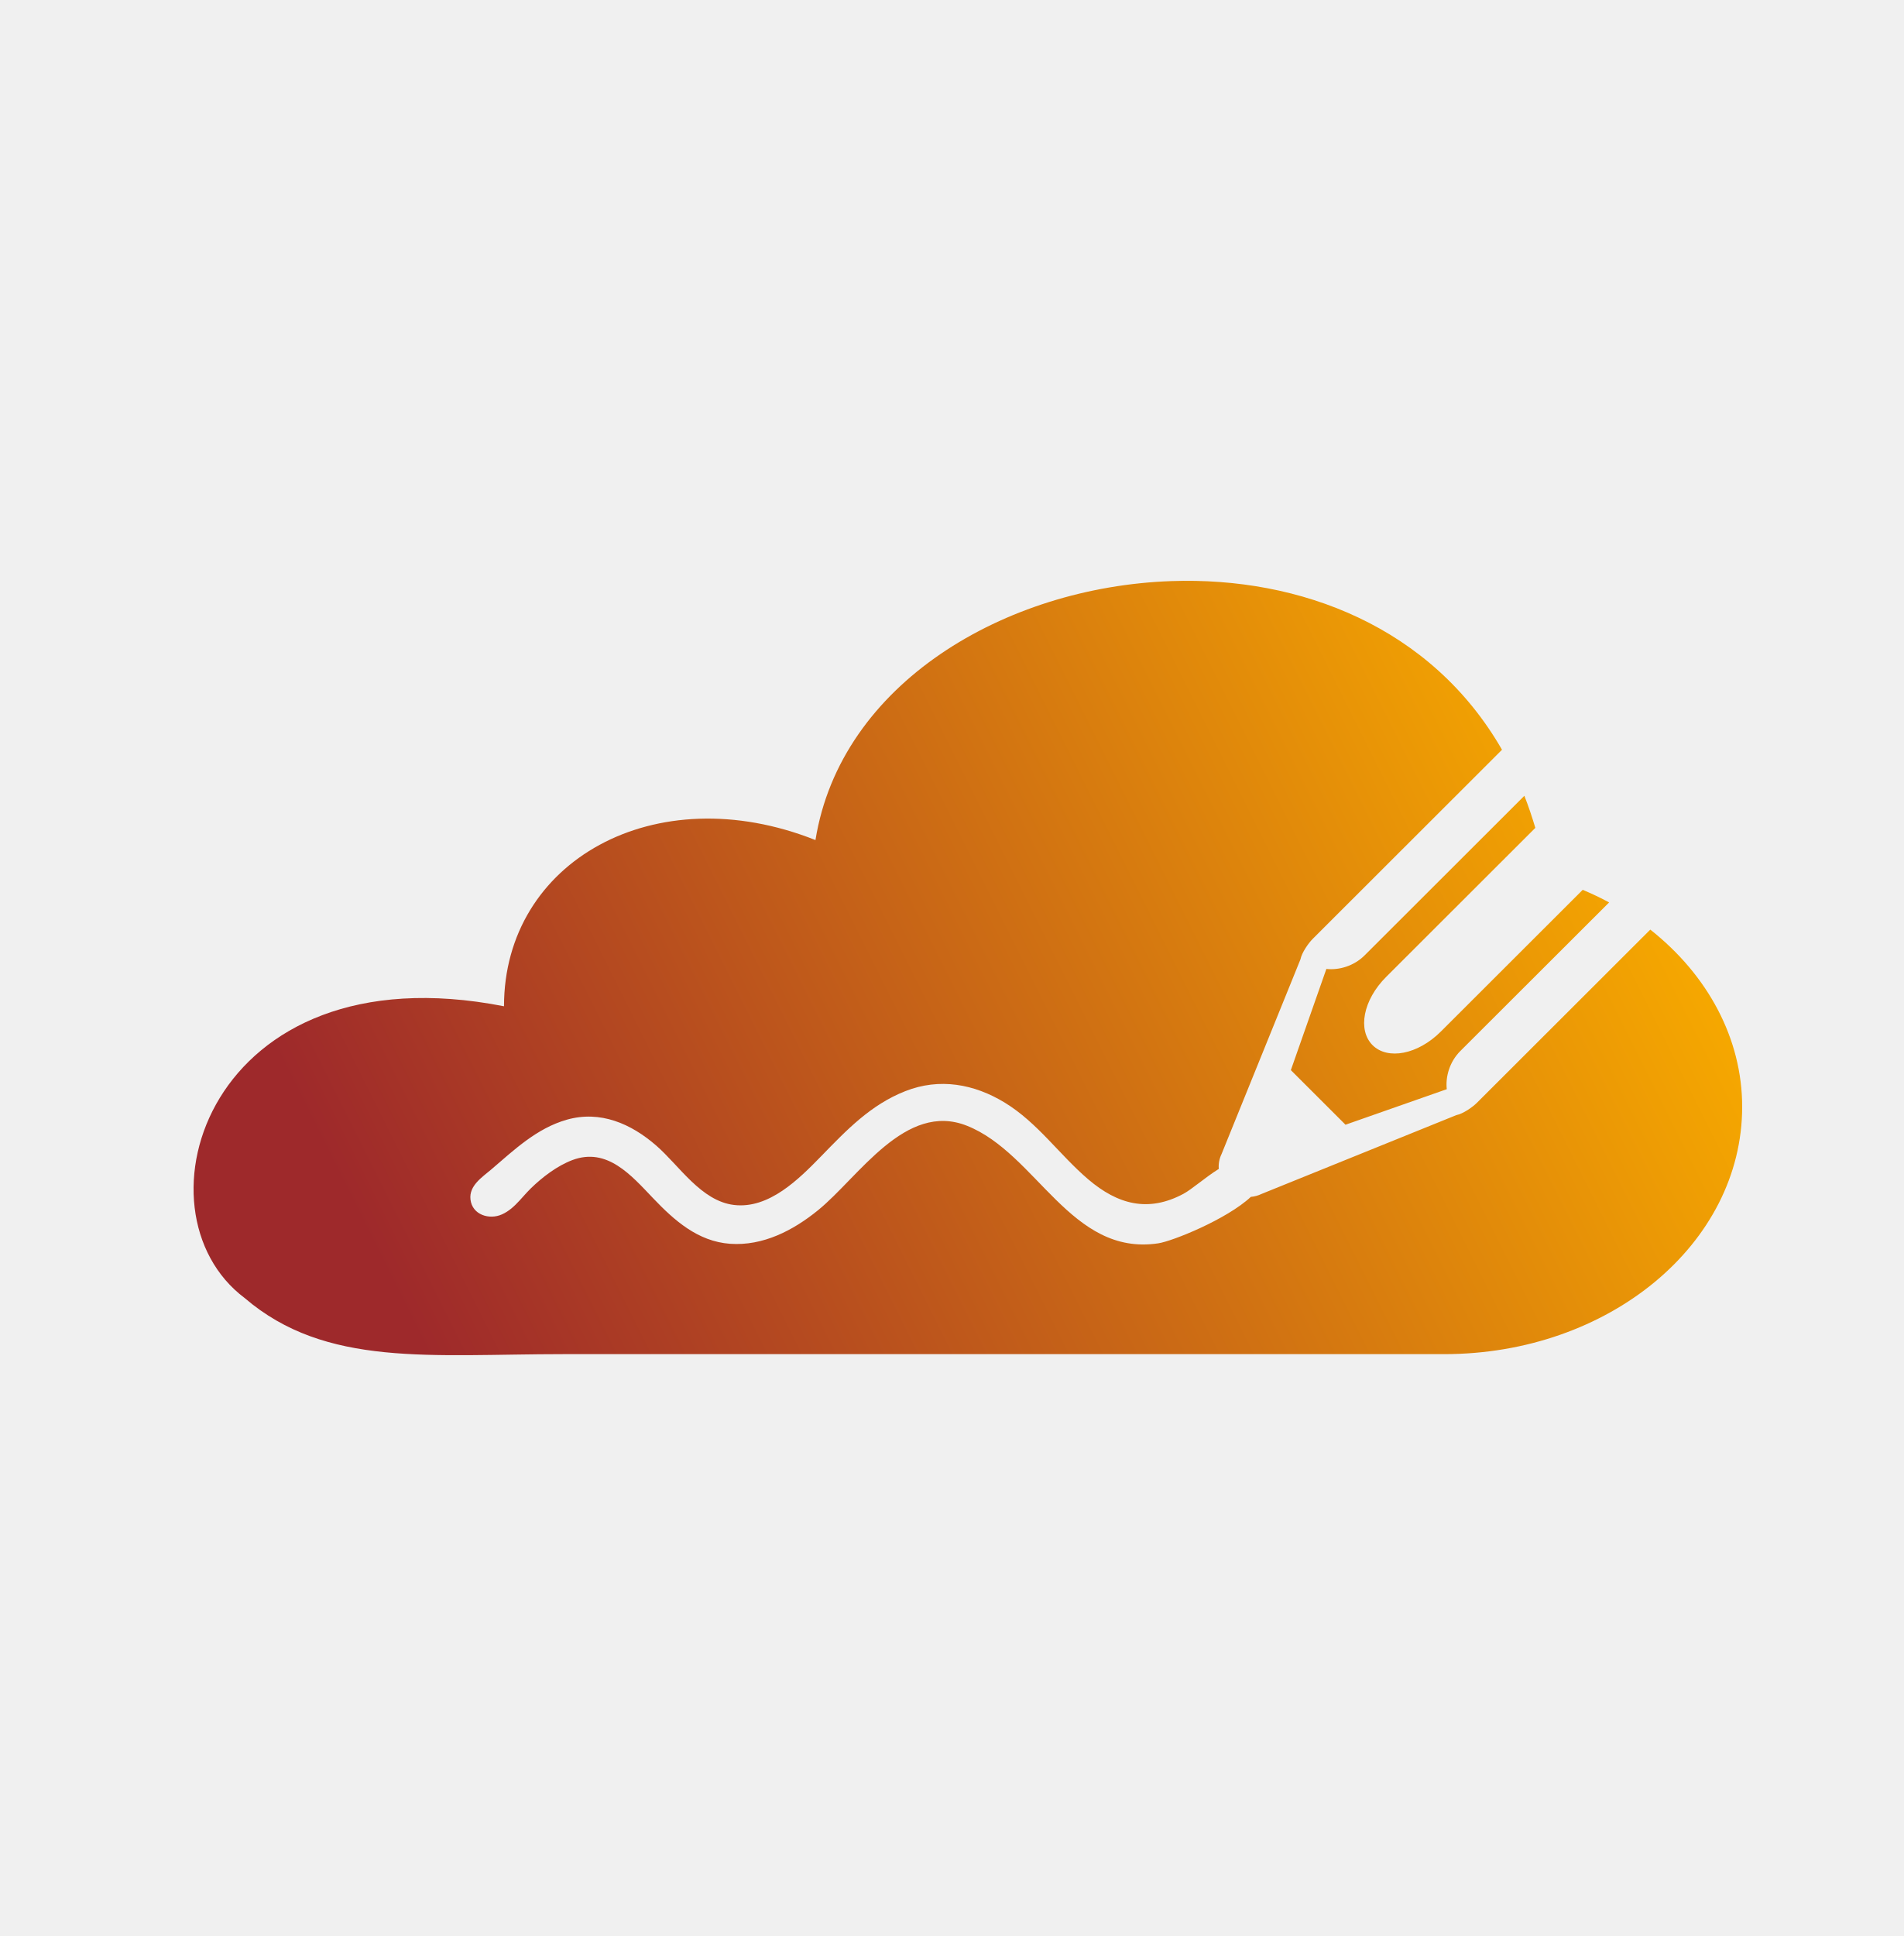
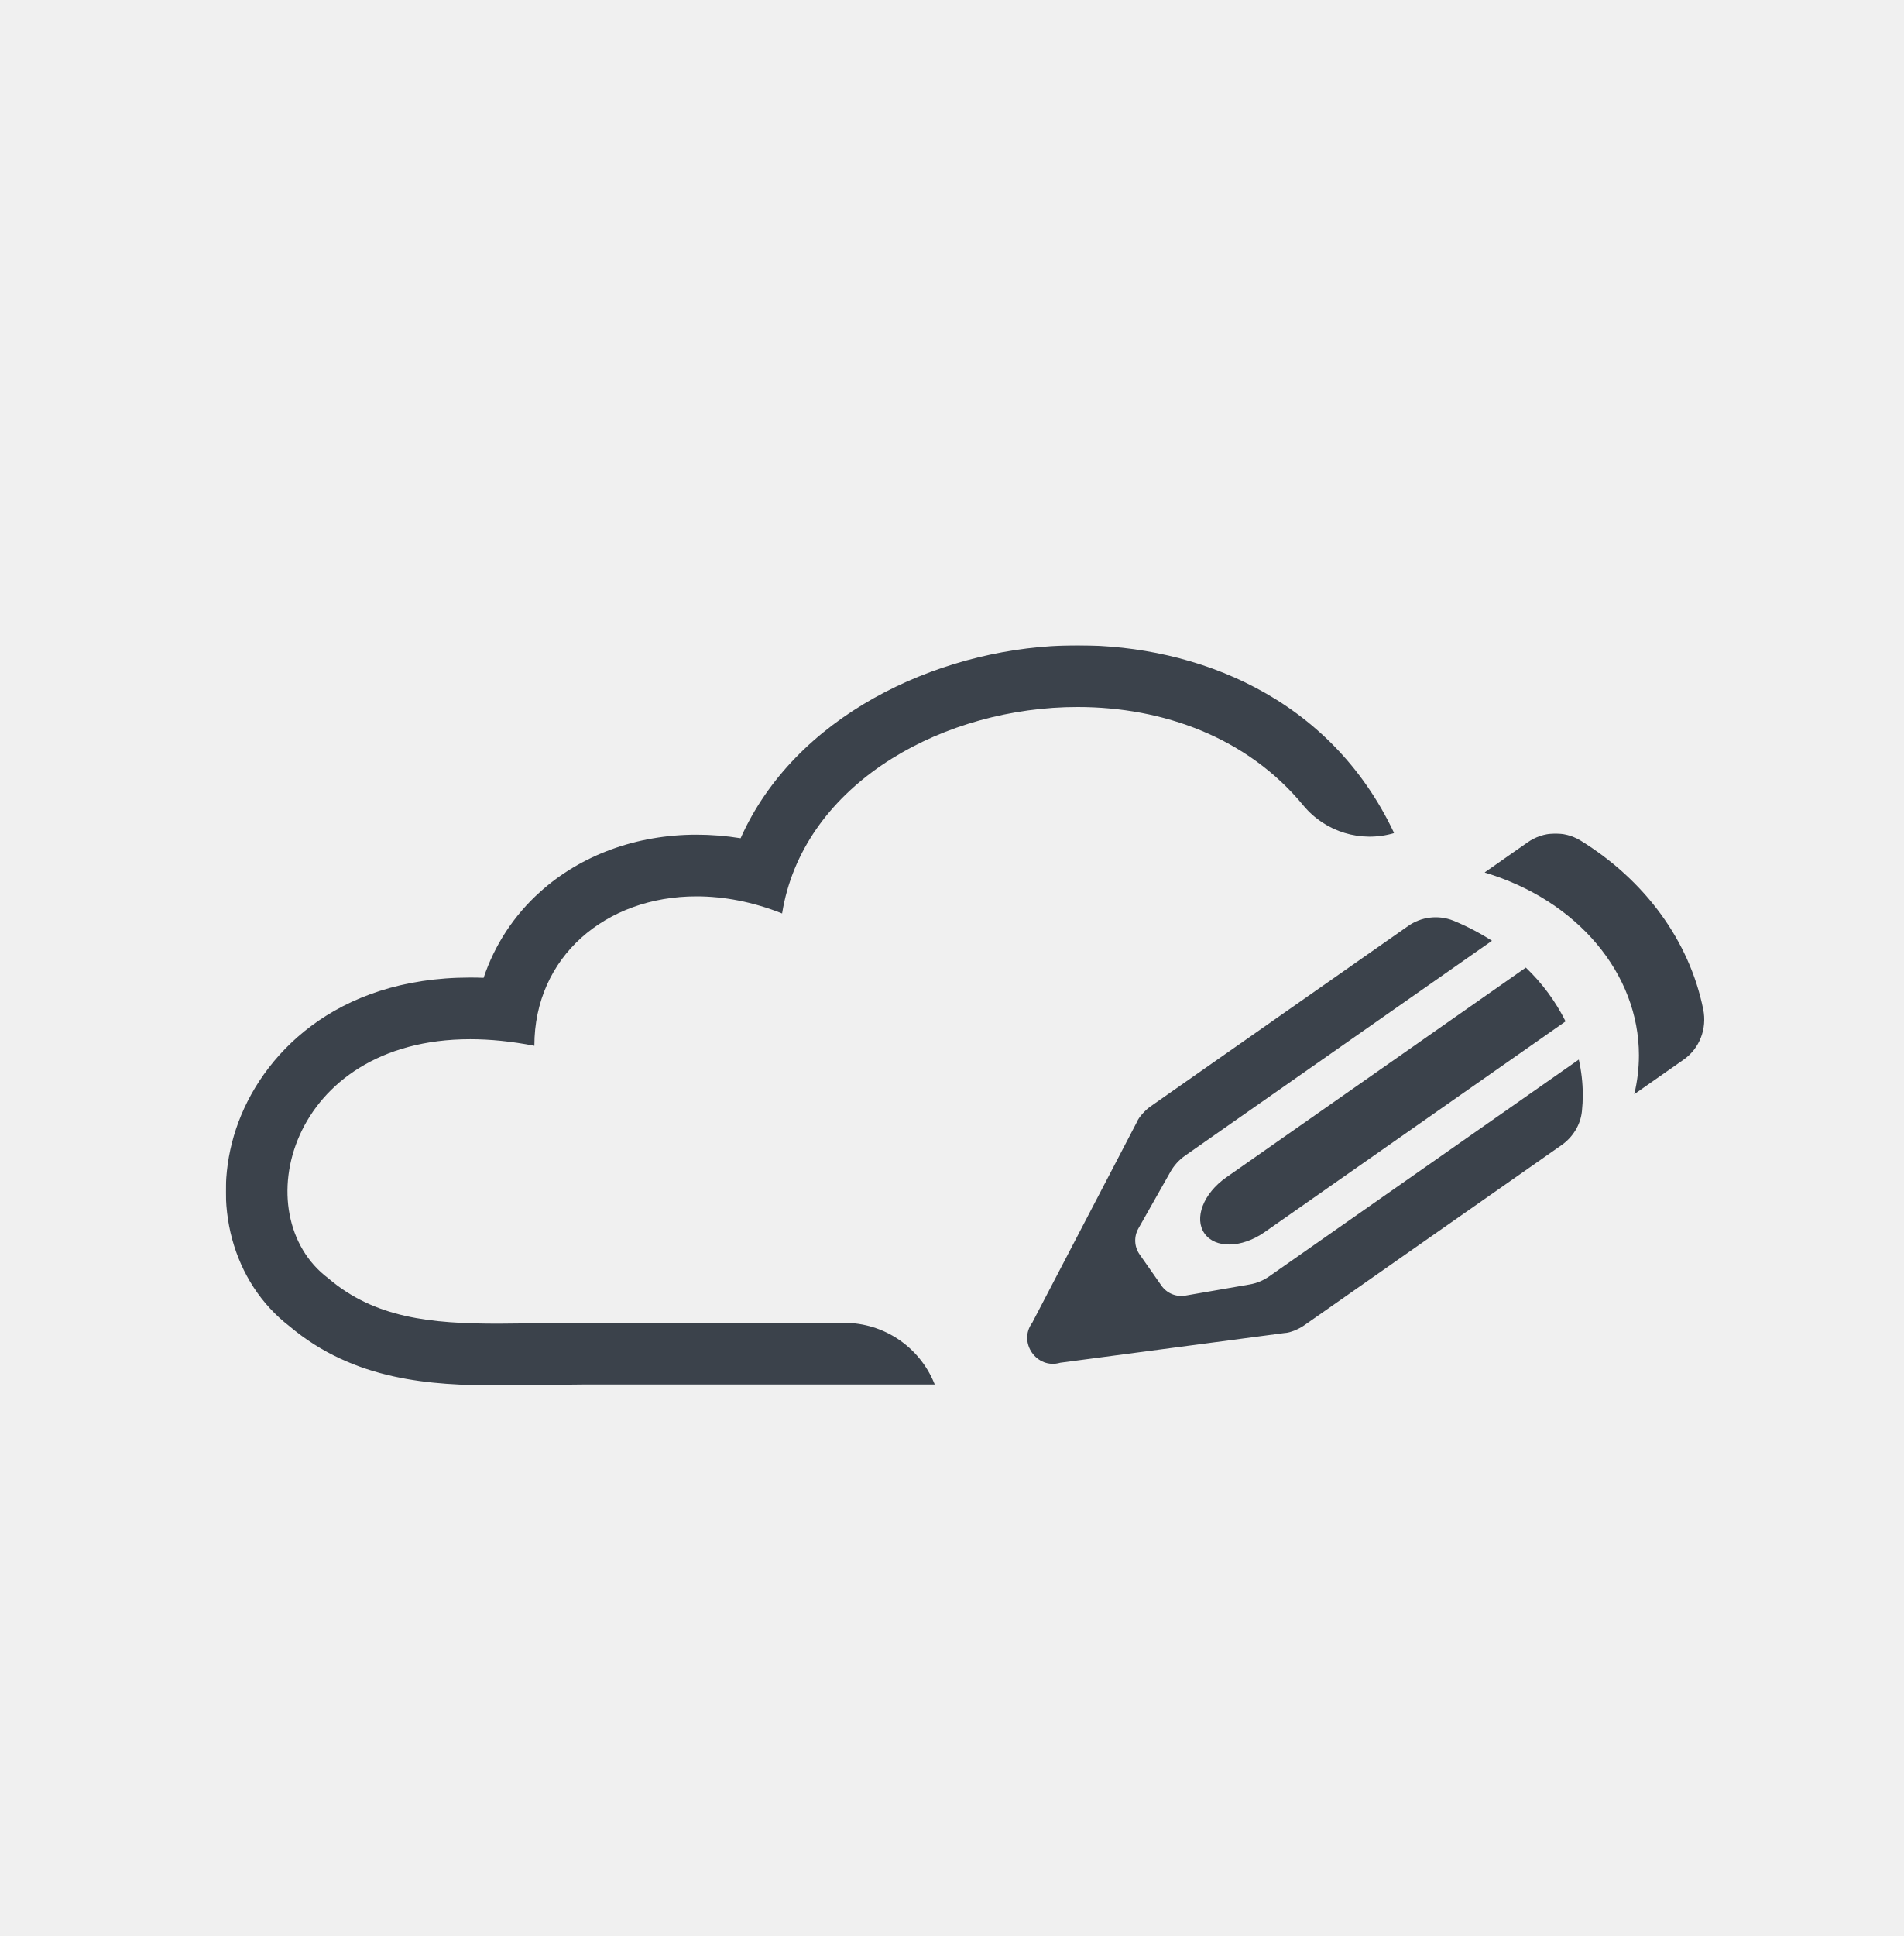
- <svg xmlns="http://www.w3.org/2000/svg" width="59" height="60" viewBox="0 0 59 60">
+ <svg xmlns="http://www.w3.org/2000/svg" xmlns:xlink="http://www.w3.org/1999/xlink" width="59" height="60">
  <defs>
-     <linearGradient x1="4.987%" y1="61.253%" x2="95.077%" y2="38.731%" id="a">
-       <stop stop-color="#9e292b" offset="0%" />
-       <stop stop-color="#F6A800" offset="100%" />
-     </linearGradient>
+     <path id="a" d="M0 .065h36.212V23H0z" />
+     <path id="c" d="M.015.896h6.81v8.081H.015z" />
  </defs>
-   <path d="M36.31 18.009c3.999-.14 8.06 1.423 10.246 5.227l-5.868 5.862c-.127.126-.339.424-.38.636l-2.444 6.03a.888.888 0 00-.087.463c-.422.263-.838.635-1.098.773-1.09.582-2.033.33-2.948-.45-.894-.762-1.566-1.752-2.582-2.374-.955-.584-2.028-.777-3.087-.36-1.078.424-1.821 1.207-2.61 2.018-.688.706-1.615 1.639-2.7 1.51-1.02-.121-1.694-1.217-2.412-1.841-.779-.678-1.733-1.096-2.77-.802-.929.264-1.627.93-2.34 1.54-.283.242-.698.503-.647.935.056.476.586.636.975.46.217-.096.385-.255.542-.425l.233-.257.12-.124c.36-.35.817-.7 1.29-.878 1.077-.404 1.828.478 2.501 1.183.657.689 1.386 1.339 2.382 1.412 1.024.074 1.96-.414 2.731-1.041 1.267-1.032 2.707-3.378 4.617-2.616 2.166.863 3.217 4.048 5.926 3.643.441-.065 2.127-.745 2.871-1.44a.944.944 0 00.332-.091l6.036-2.442c.213-.041.51-.253.637-.38l5.376-5.37C52.936 30.218 54 32.19 54 34.3c0 4.253-4.138 7.667-9.235 7.667H17.48c-4.137 0-7.375.42-9.894-1.737-3.598-2.695-1.14-10.841 8.036-9.044 0-4.492 4.677-7.128 9.654-5.151.78-4.852 5.877-7.847 11.034-8.026zm10.939 6.654c.126.318.237.651.34.994l-4.621 4.616c-.722.72-.891 1.651-.425 2.118.467.465 1.4.296 2.12-.424l4.395-4.39c.281.12.556.248.818.391l-4.609 4.602c-.34.339-.466.805-.423 1.186l-3.139 1.101-1.694-1.692 1.101-3.136c.382.043.849-.084 1.188-.423z" fill="url(#a)" fill-rule="evenodd" />
+   <g fill="none" fill-rule="evenodd">
+     <g transform="translate(7 19.935)">
+       <mask id="b" fill="#fff">
+         <use xlink:href="#a" />
+       </mask>
+       <path d="M21.956 22.931a3.015 3.015 0 00-2.786-1.869h-8.128l-2.599.026c-2.089 0-3.829-.173-5.271-1.41-2.582-1.936-1.243-7.406 4.404-7.406.611 0 1.274.065 1.987.204 0-2.754 2.205-4.631 5.027-4.631.843 0 1.742.168 2.652.53.62-3.864 4.674-6.248 8.776-6.392a12.68 12.68 0 01.39-.006c2.63 0 5.252.937 6.993 3.054a2.665 2.665 0 002.81.853h.001C34.221 1.652 30.068.065 26.408.065a13.87 13.87 0 00-.456.008c-3.987.139-8.325 2.213-9.996 5.97a8.636 8.636 0 00-1.366-.11h-.001c-1.857 0-3.579.63-4.849 1.774a6.22 6.22 0 00-1.75 2.662 9.62 9.62 0 00-.414-.008h-.001c-4.199 0-6.502 2.422-7.258 4.689-.77 2.311-.105 4.76 1.656 6.118C3.977 22.857 6.362 23 8.443 23l1.247-.013 1.352-.014h10.932l-.018-.042" fill="#3b424b" mask="url(#b)" />
+     </g>
+     <path d="M38.734 39.807l-1.99.345a.75.75 0 01-.745-.31l-.676-.965a.755.755 0 01-.039-.802l.997-1.763a1.52 1.52 0 01.447-.493l9.517-6.663a7.56 7.56 0 00-1.193-.622 1.485 1.485 0 00-1.414.17l-7.982 5.59c-.128.089-.352.31-.42.485l-3.24 6.212c-.452.613.138 1.457.869 1.242l6.946-.92c.188-.004.472-.139.6-.229l7.988-5.593c.35-.245.59-.626.634-1.05.018-.171.027-.343.027-.518a4.98 4.98 0 00-.124-1.085l-9.596 6.719a1.504 1.504 0 01-.606.25" fill="#3b424b" />
+     <g transform="translate(46 24.935)">
+       <mask id="d" fill="#fff">
+         <use xlink:href="#c" />
+       </mask>
+       <path d="M6.793 6.347c-.43-2.126-1.809-4.004-3.808-5.235a1.493 1.493 0 00-1.638.061L.75 1.59l-.376.264-.359.251C2.906 2.971 4.8 5.252 4.8 7.77a5.14 5.14 0 01-.145 1.207l1.529-1.071c.499-.349.73-.962.609-1.559" fill="#3b424b" mask="url(#d)" />
+     </g>
+     <path d="M37.334 38.226c.327.467 1.146.463 1.868-.043l9.324-6.529a6 6 0 00-1.232-1.667l-9.281 6.499c-.722.505-1.006 1.273-.679 1.74" fill="#3b424b" />
+   </g>
</svg>
